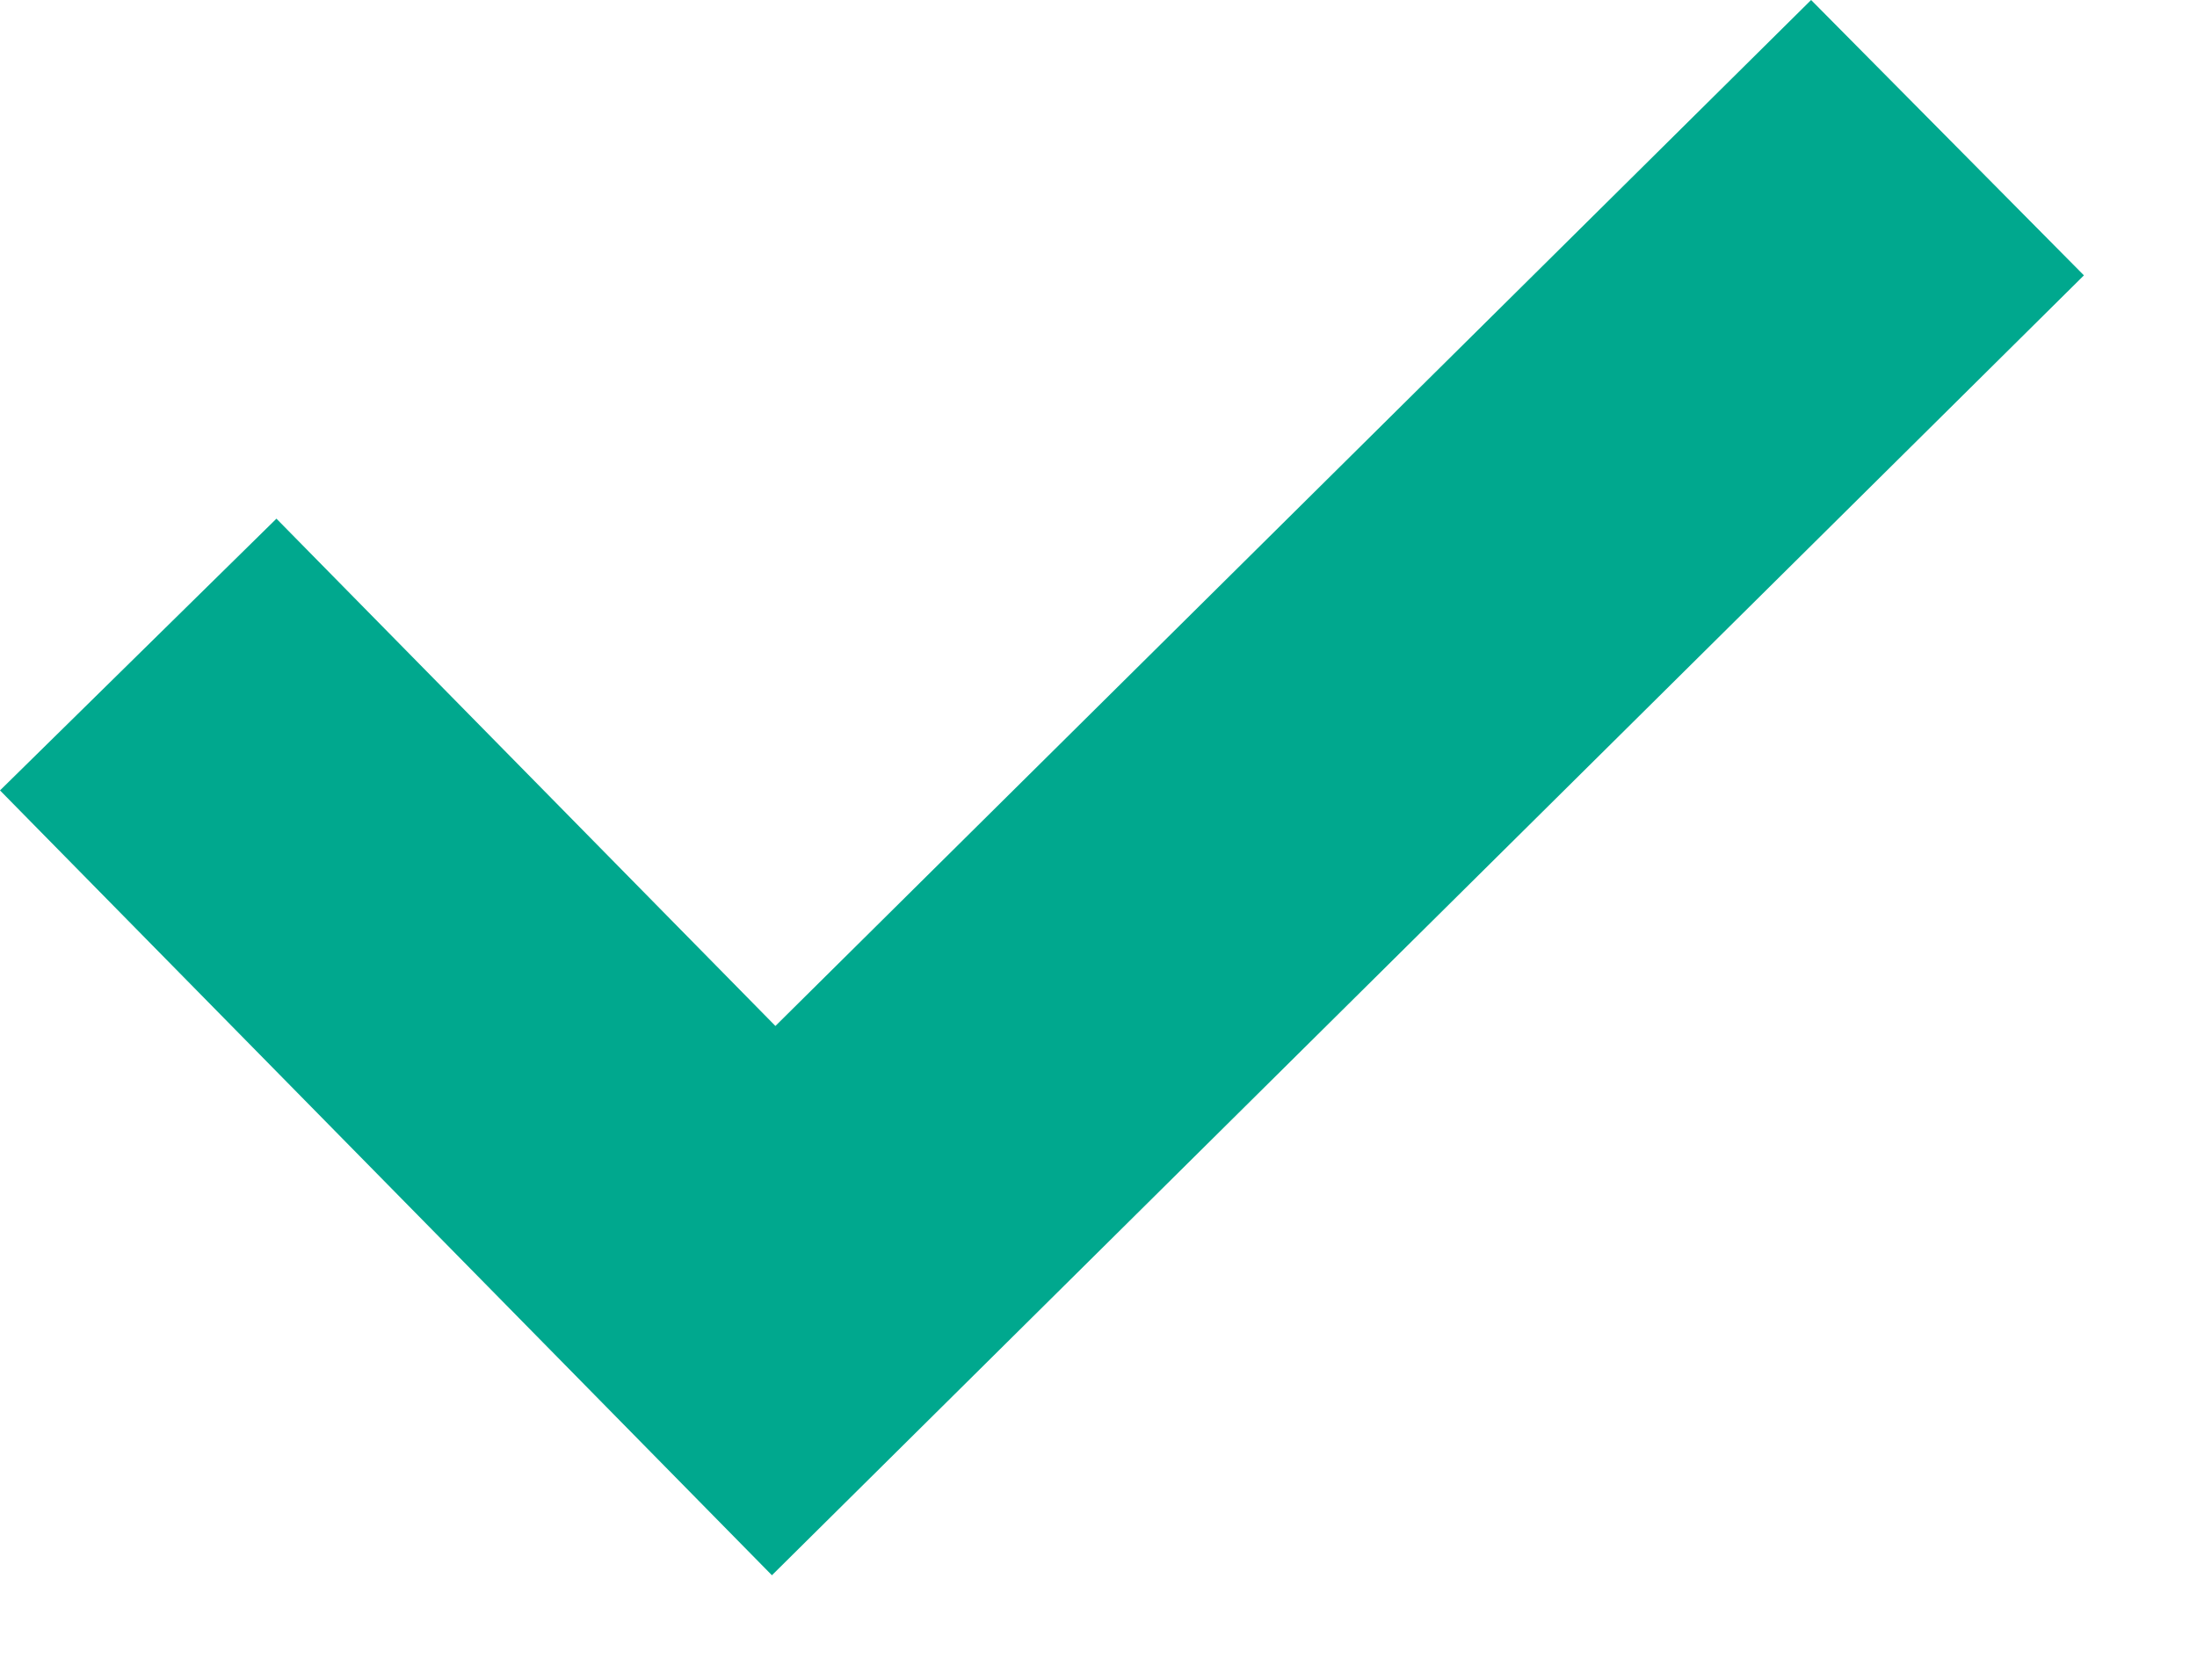
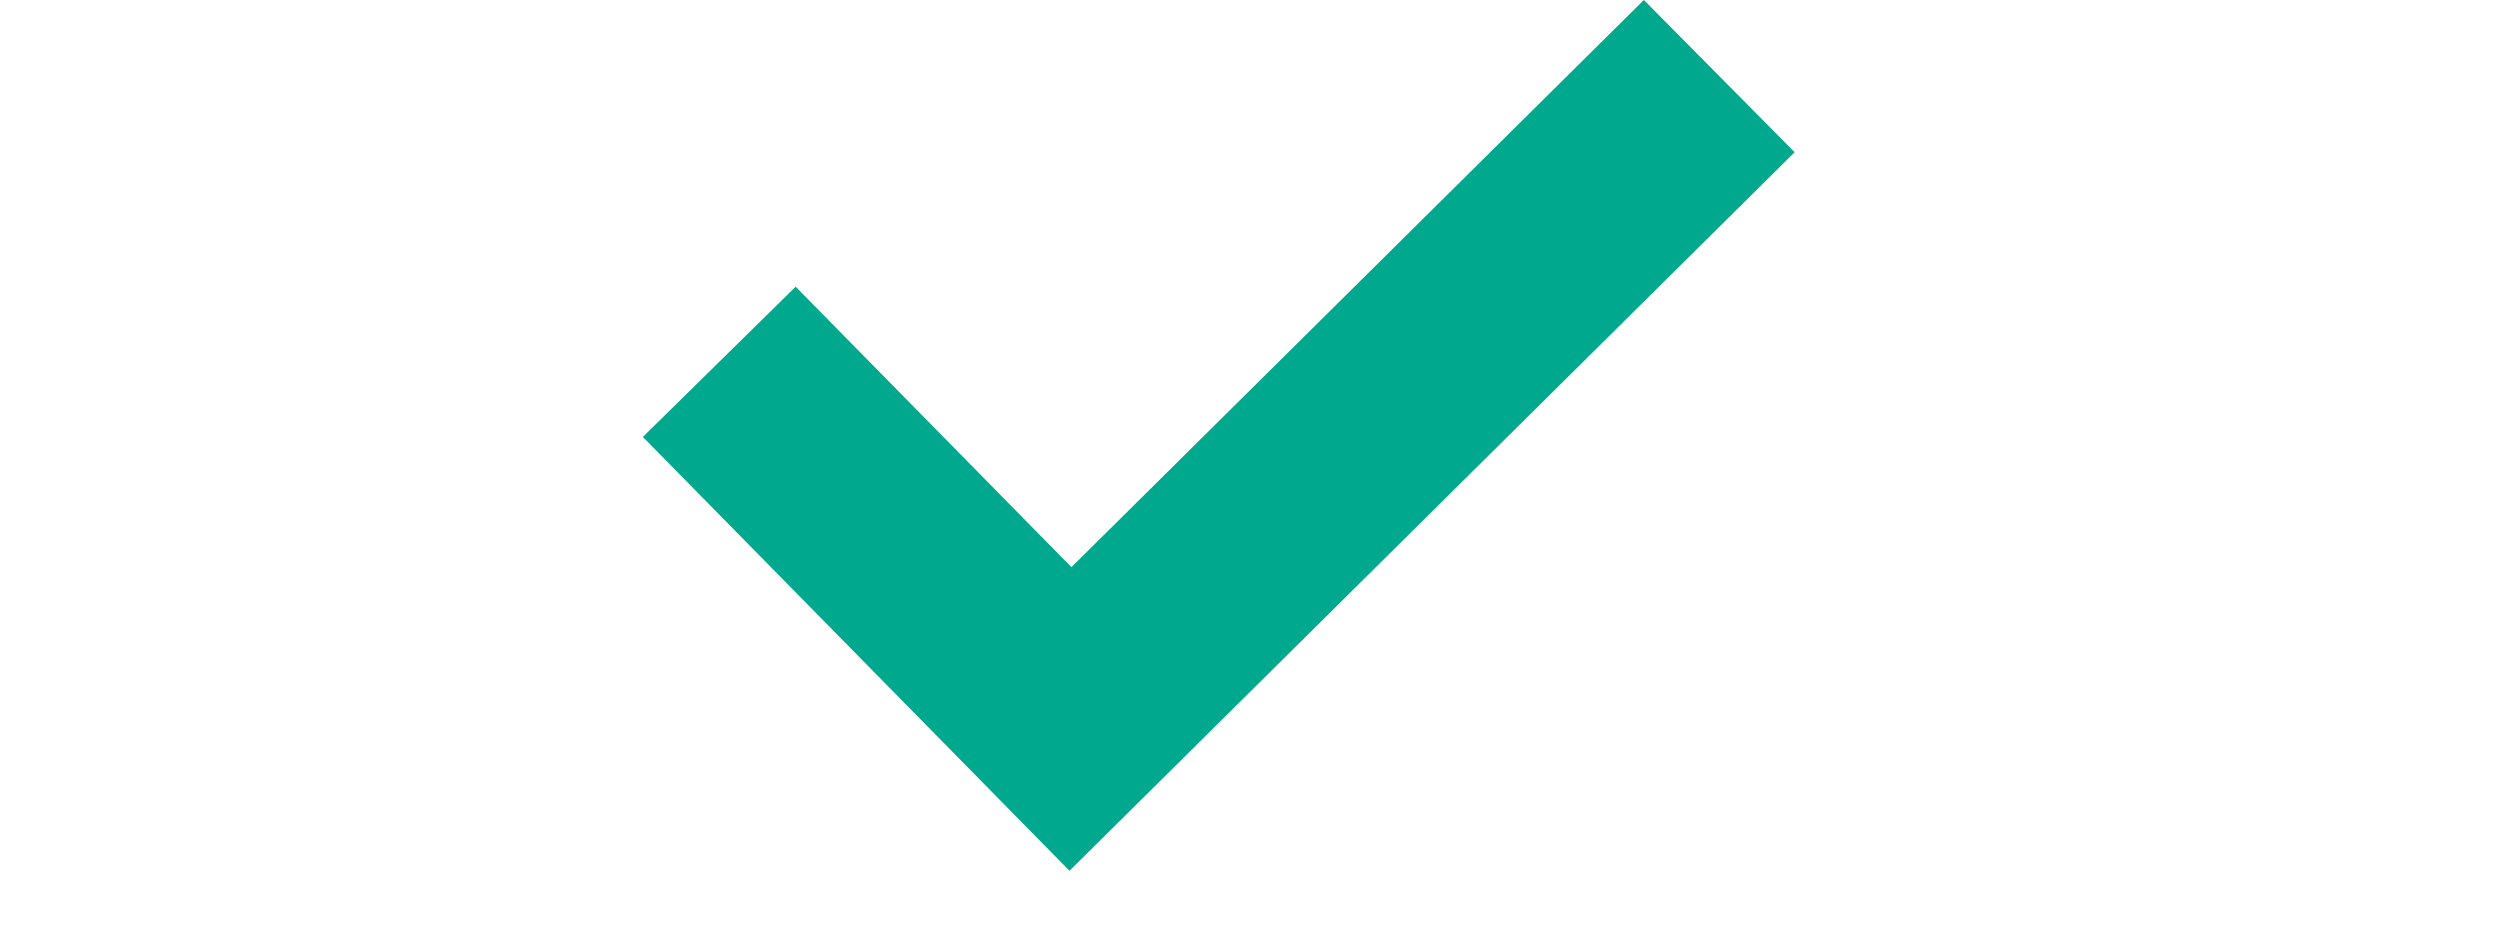
- <svg xmlns="http://www.w3.org/2000/svg" width="17" height="13" viewBox="0 0 17 13" fill="none">
+ <svg xmlns="http://www.w3.org/2000/svg" width="35" height="13" viewBox="0 0 17 13" fill="none">
  <path fill-rule="evenodd" clip-rule="evenodd" d="M16.125 2.131L5.973 12.191L0 6.117L2.139 4.014L6 7.94L14.014 0L16.125 2.131Z" fill="#00A88E" />
</svg>
